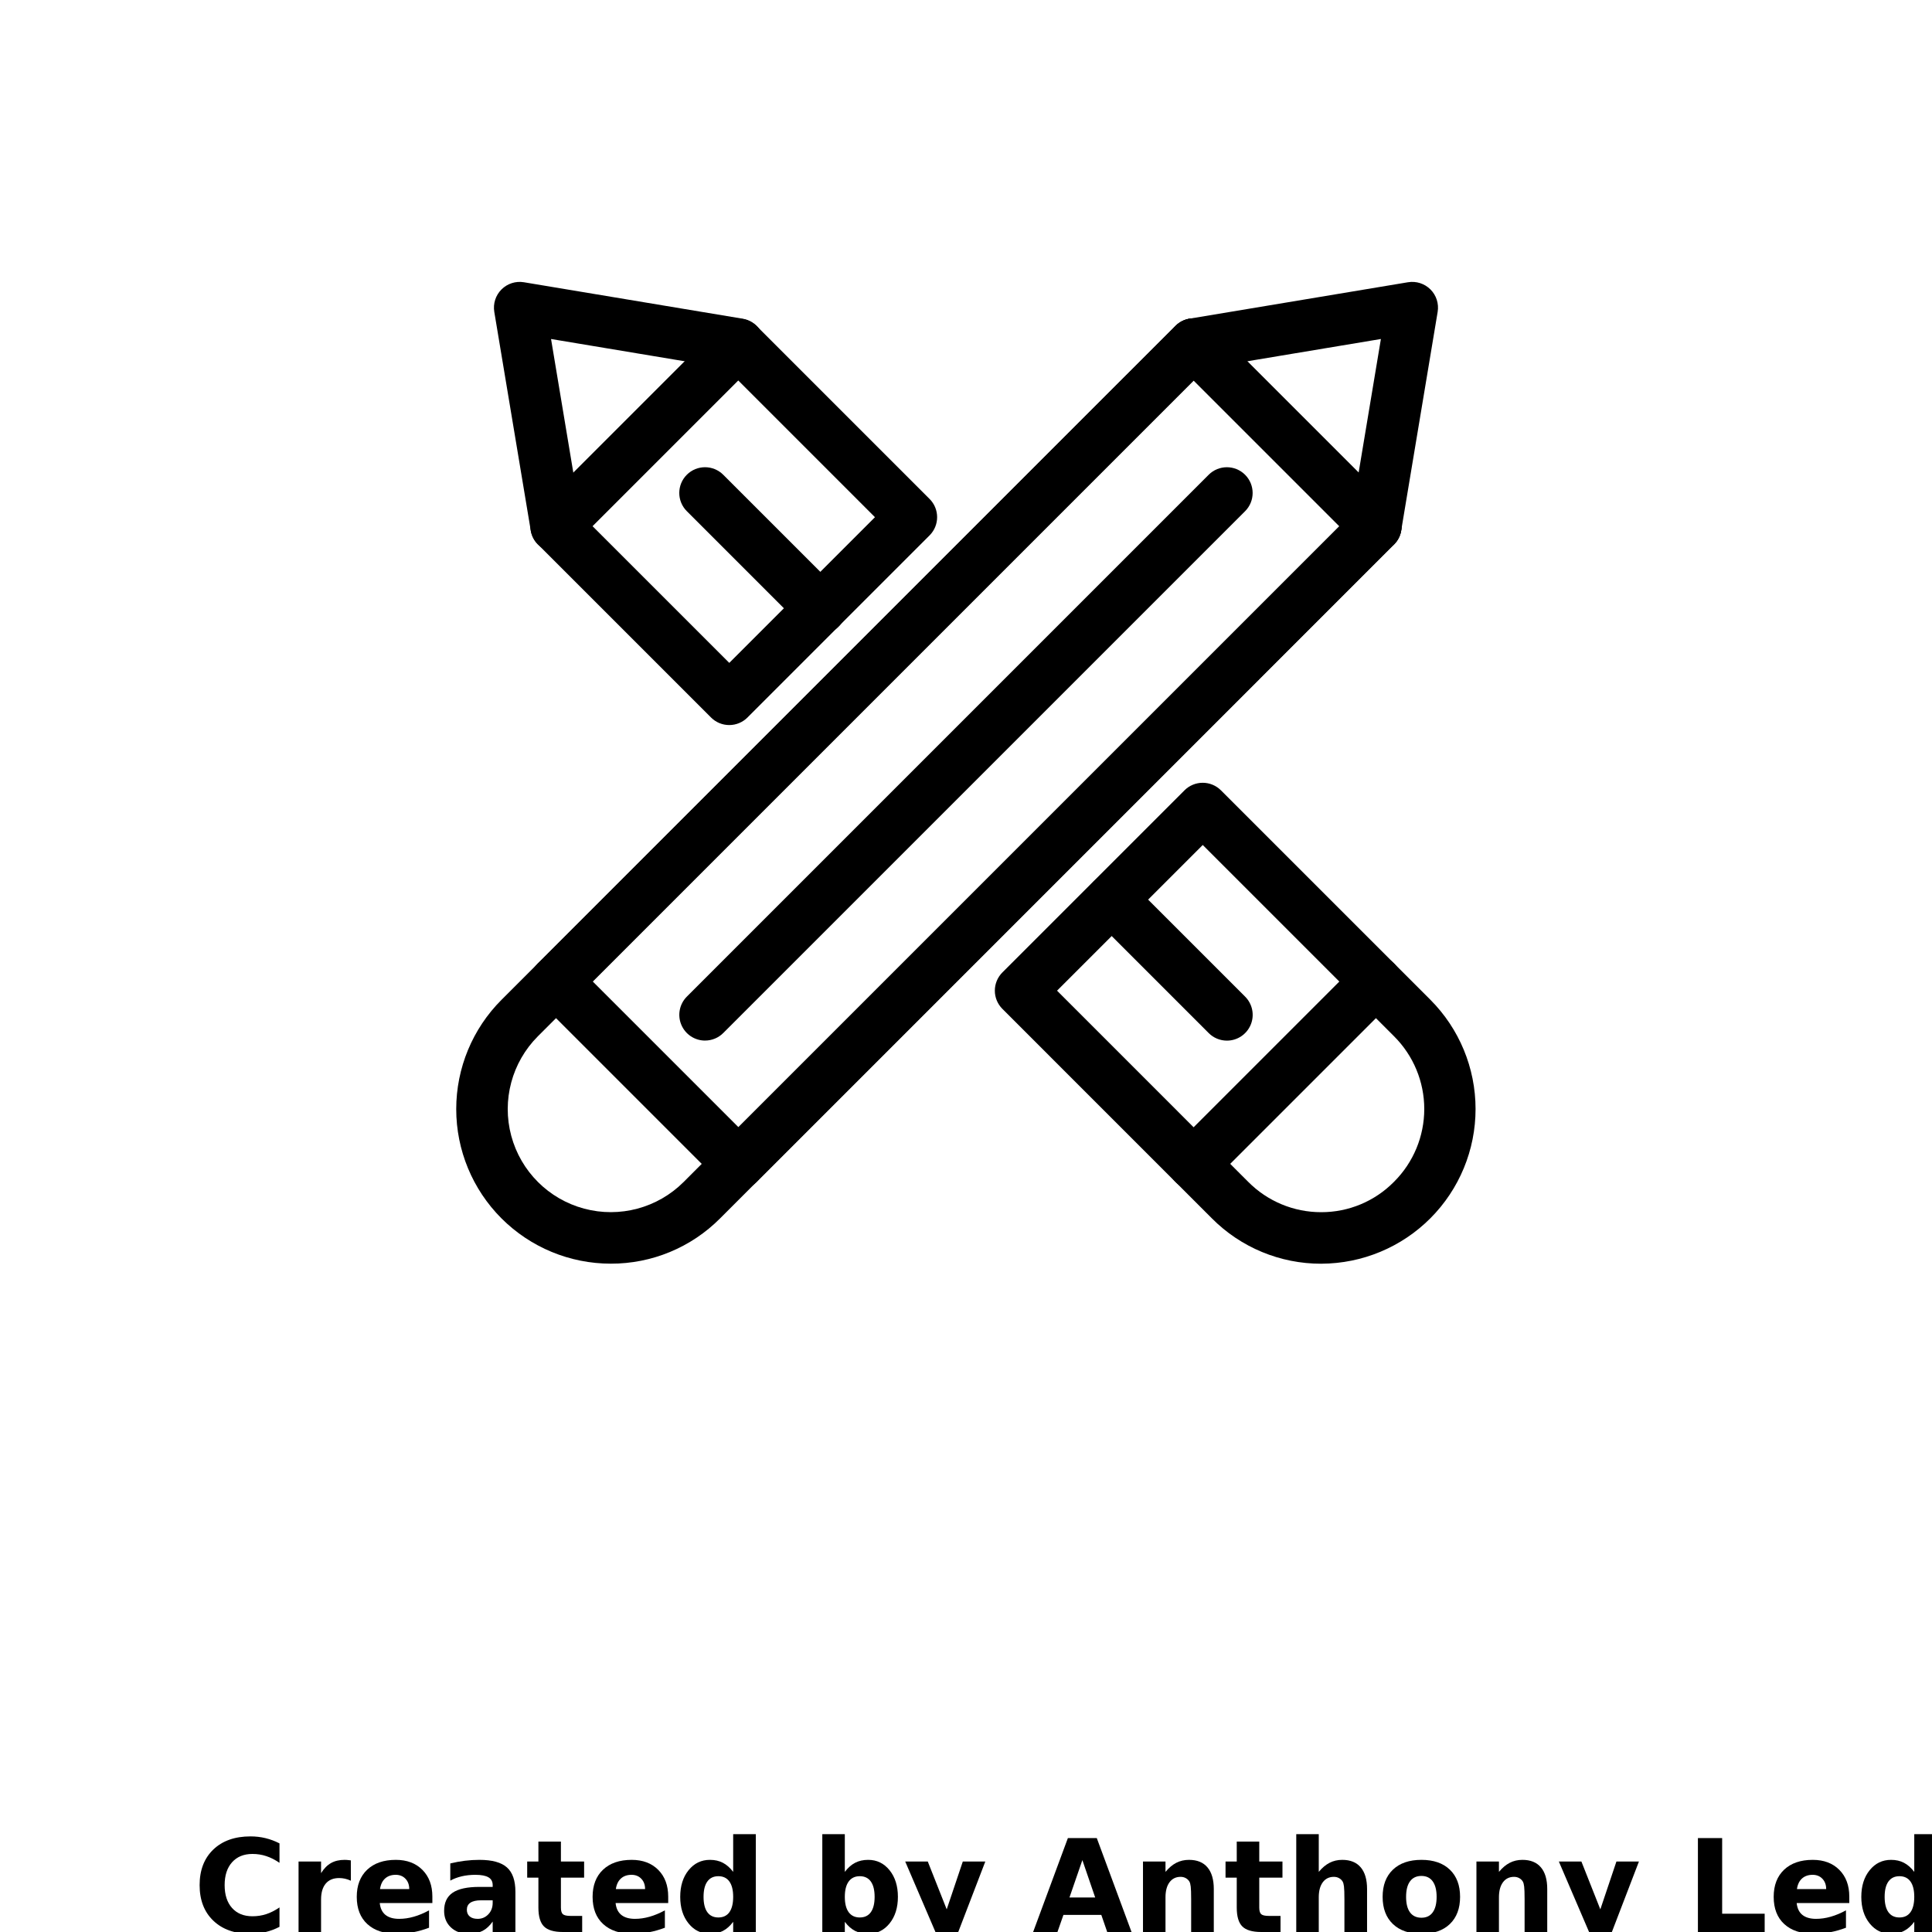
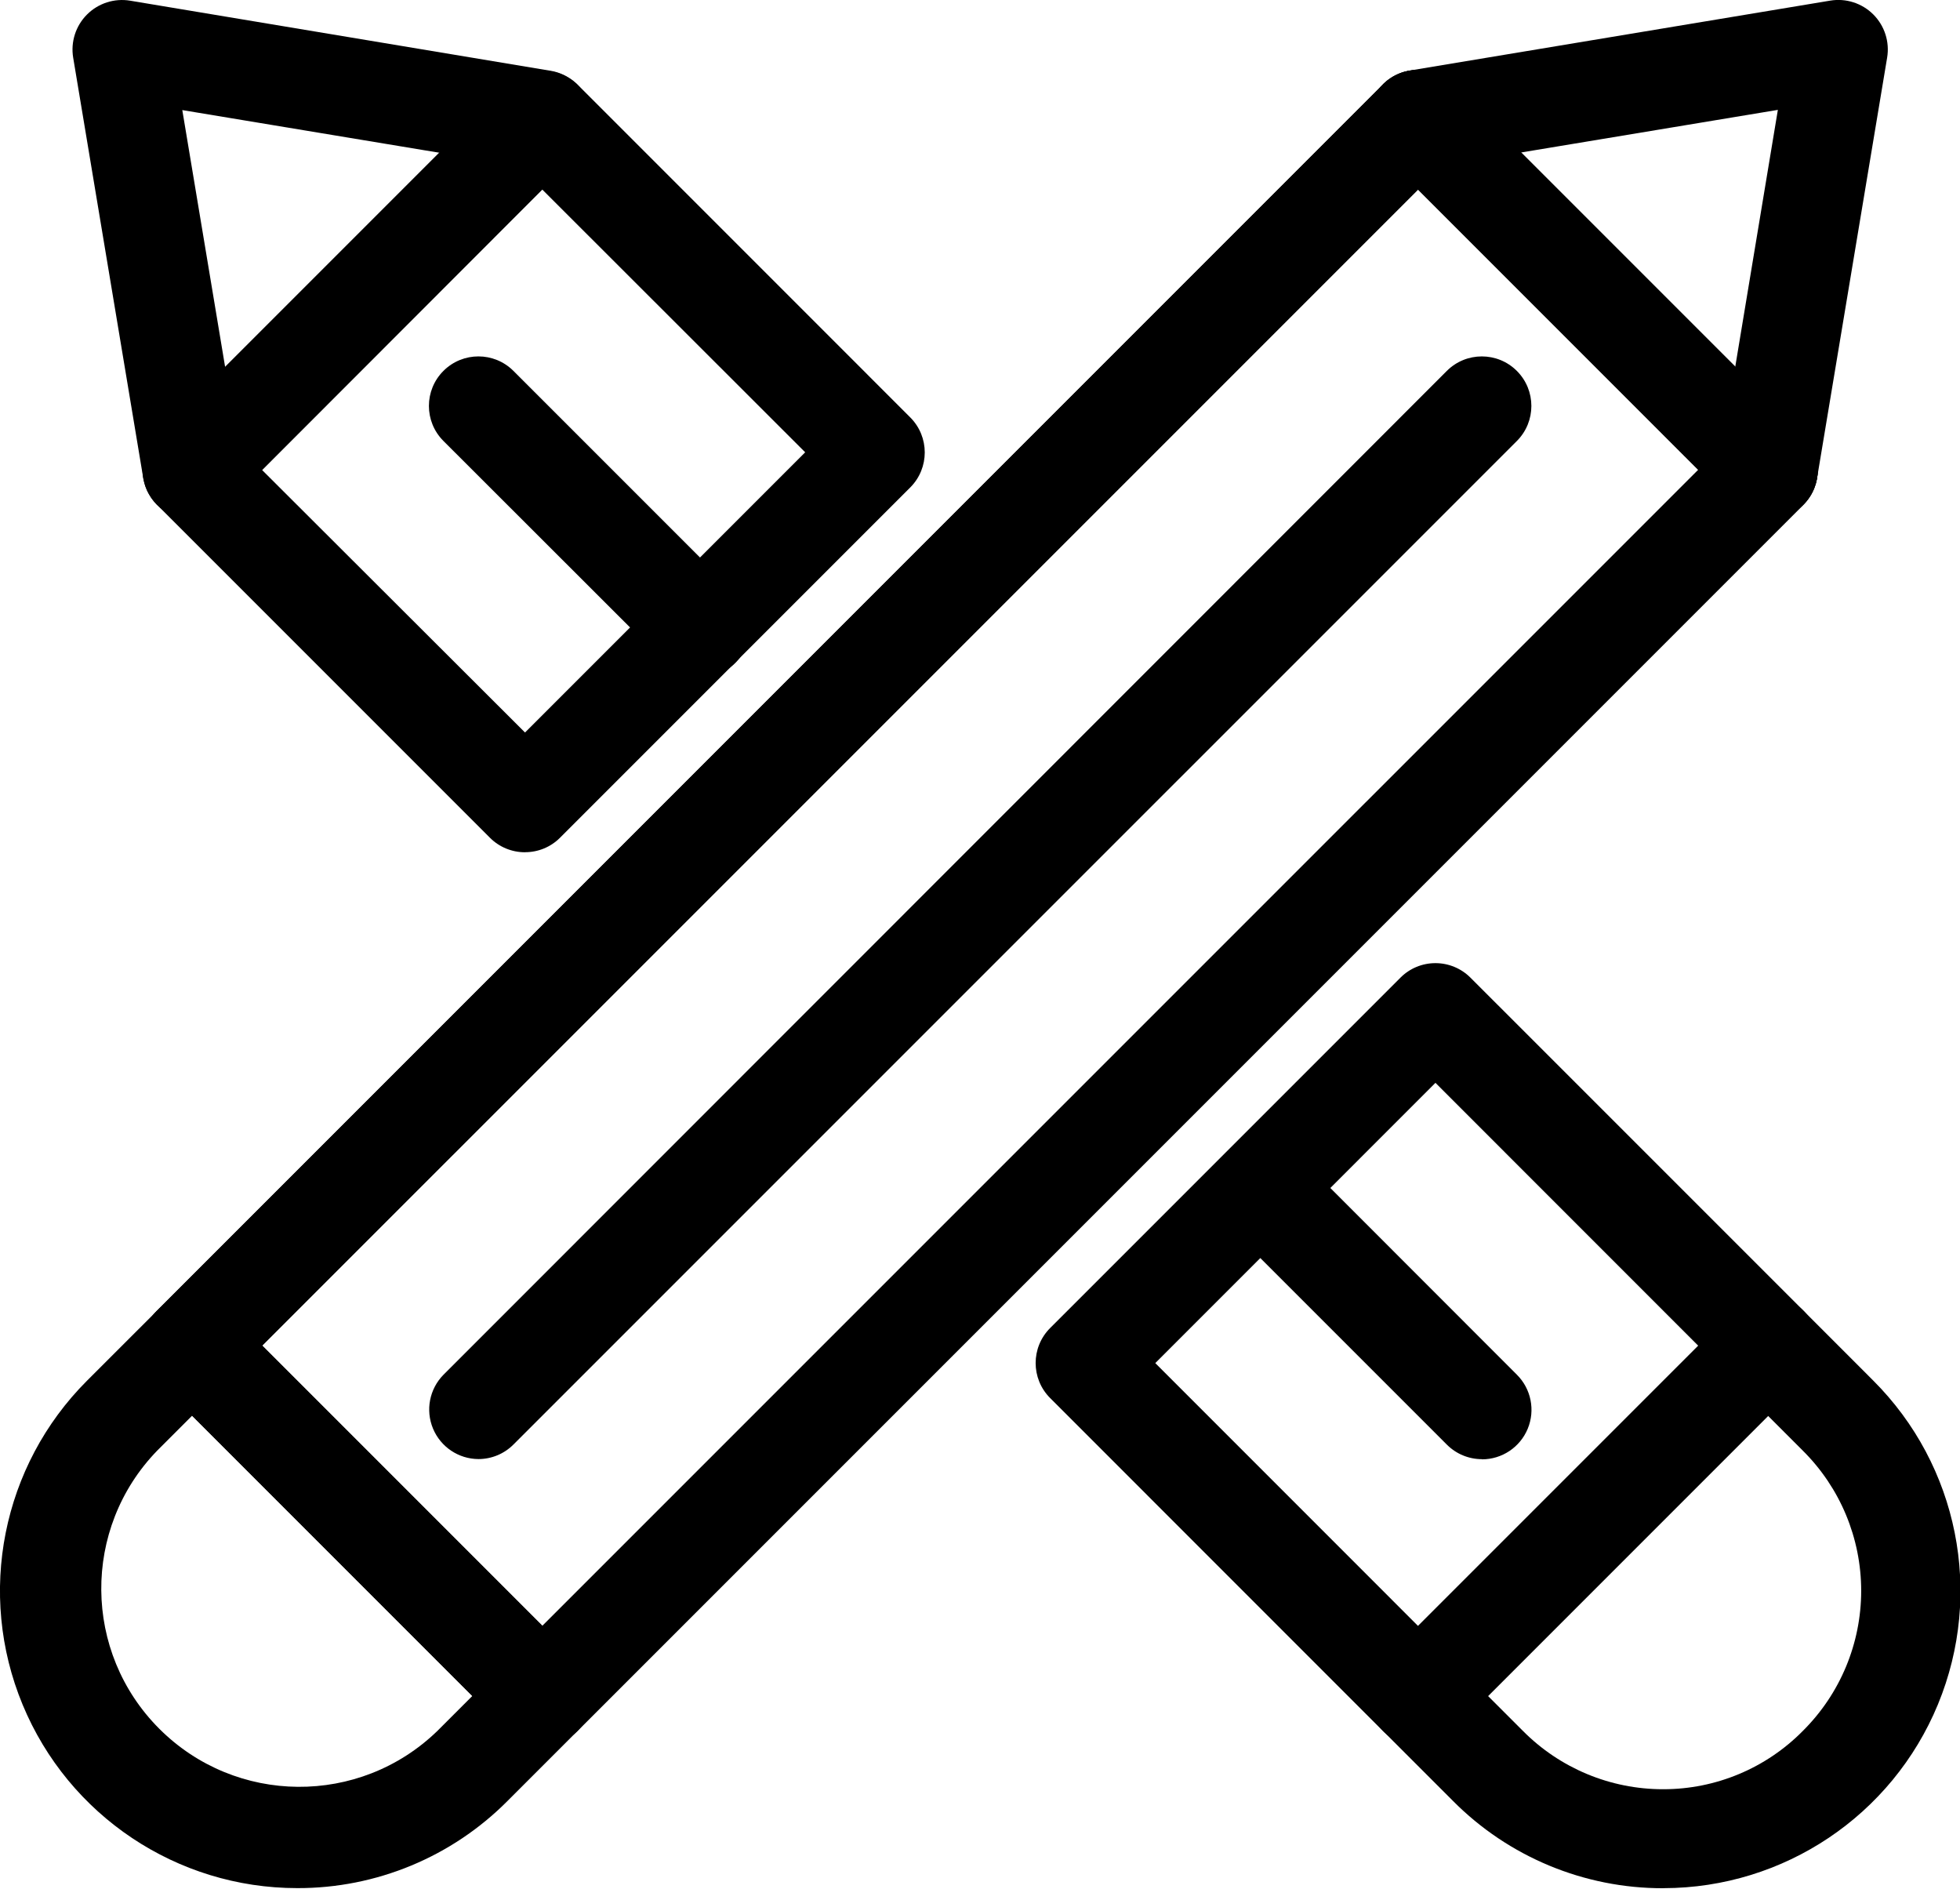
- <svg xmlns="http://www.w3.org/2000/svg" xmlns:xlink="http://www.w3.org/1999/xlink" width="700pt" height="700pt" version="1.1" viewBox="0 0 700 700">
-   <defs>
-     <symbol id="m" overflow="visible">
-       <path d="m31.266-1.875c-1.617 0.844-3.297 1.477-5.047 1.891-1.742 0.426-3.559 0.641-5.453 0.641-5.668 0-10.156-1.582-13.469-4.75-3.312-3.164-4.969-7.461-4.969-12.891 0-5.438 1.656-9.738 4.969-12.906 3.312-3.164 7.801-4.75 13.469-4.75 1.895 0 3.711 0.215 5.453 0.641 1.75 0.43 3.43 1.059 5.047 1.891v7.047c-1.625-1.113-3.231-1.926-4.812-2.438-1.574-0.52-3.234-0.781-4.984-0.781-3.137 0-5.602 1.008-7.391 3.016-1.793 2-2.688 4.762-2.688 8.281 0 3.512 0.895 6.273 2.688 8.281 1.789 2 4.254 3 7.391 3 1.75 0 3.41-0.254 4.984-0.766 1.582-0.52 3.188-1.332 4.812-2.438z" />
-     </symbol>
-     <symbol id="i" overflow="visible">
-       <path d="m22.875-18.578c-0.711-0.332-1.418-0.578-2.125-0.734-0.711-0.156-1.418-0.234-2.125-0.234-2.106 0-3.727 0.672-4.859 2.016-1.125 1.344-1.688 3.266-1.688 5.766v11.766h-8.156v-25.531h8.156v4.203c1.051-1.676 2.254-2.894 3.609-3.656 1.363-0.77 2.992-1.156 4.891-1.156 0.27 0 0.566 0.012 0.891 0.031 0.32 0.023 0.785 0.074 1.391 0.156z" />
-     </symbol>
-     <symbol id="a" overflow="visible">
-       <path d="m29.391-12.828v2.328h-19.062c0.195 1.906 0.883 3.34 2.062 4.297 1.188 0.961 2.844 1.438 4.969 1.438 1.719 0 3.477-0.254 5.281-0.766 1.801-0.508 3.648-1.281 5.547-2.312v6.297c-1.93 0.73-3.859 1.277-5.797 1.641-1.93 0.375-3.856 0.562-5.781 0.562-4.617 0-8.203-1.172-10.766-3.516s-3.844-5.633-3.844-9.875c0-4.164 1.254-7.441 3.766-9.828 2.519-2.383 5.984-3.578 10.391-3.578 4.008 0 7.219 1.211 9.625 3.625 2.406 2.418 3.609 5.648 3.609 9.688zm-8.375-2.719c0-1.539-0.453-2.785-1.359-3.734-0.906-0.957-2.09-1.438-3.547-1.438-1.586 0-2.871 0.449-3.859 1.344-0.98 0.887-1.59 2.164-1.828 3.828z" />
-     </symbol>
-     <symbol id="h" overflow="visible">
-       <path d="m15.359-11.484c-1.699 0-2.981 0.293-3.844 0.875-0.855 0.574-1.281 1.422-1.281 2.547 0 1.031 0.344 1.84 1.031 2.422 0.695 0.586 1.66 0.875 2.891 0.875 1.531 0 2.816-0.547 3.859-1.641 1.051-1.102 1.578-2.484 1.578-4.141v-0.938zm12.469-3.078v14.562h-8.234v-3.781c-1.094 1.555-2.324 2.684-3.688 3.391-1.367 0.695-3.027 1.047-4.984 1.047-2.648 0-4.797-0.77-6.453-2.312-1.648-1.539-2.469-3.539-2.469-6 0-2.988 1.031-5.18 3.094-6.578 2.062-1.406 5.297-2.109 9.703-2.109h4.797v-0.641c0-1.289-0.512-2.234-1.531-2.828-1.012-0.602-2.594-0.906-4.75-0.906-1.75 0-3.383 0.18-4.891 0.531-1.5 0.344-2.898 0.867-4.188 1.562v-6.219c1.75-0.426 3.504-0.75 5.266-0.969 1.758-0.219 3.523-0.328 5.297-0.328 4.594 0 7.91 0.914 9.953 2.734 2.051 1.812 3.078 4.762 3.078 8.844z" />
-     </symbol>
-     <symbol id="d" overflow="visible">
-       <path d="m12.828-32.766v7.234h8.406v5.844h-8.406v10.828c0 1.18 0.234 1.98 0.703 2.406 0.477 0.418 1.414 0.625 2.812 0.625h4.188v5.828h-7c-3.219 0-5.5-0.672-6.844-2.016s-2.016-3.625-2.016-6.844v-10.828h-4.062v-5.844h4.062v-7.234z" />
-     </symbol>
-     <symbol id="c" overflow="visible">
-       <path d="m21.281-21.781v-13.672h8.203v35.453h-8.203v-3.688c-1.125 1.5-2.367 2.602-3.719 3.297-1.344 0.695-2.906 1.047-4.688 1.047-3.148 0-5.731-1.25-7.75-3.75-2.023-2.5-3.031-5.711-3.031-9.641 0-3.938 1.008-7.156 3.031-9.656 2.019-2.5 4.602-3.75 7.75-3.75 1.758 0 3.316 0.355 4.672 1.062 1.363 0.711 2.609 1.809 3.734 3.297zm-5.375 16.516c1.75 0 3.082-0.633 4-1.906 0.914-1.281 1.375-3.133 1.375-5.562 0-2.438-0.461-4.289-1.375-5.562-0.918-1.281-2.25-1.922-4-1.922-1.73 0-3.059 0.641-3.984 1.922-0.918 1.273-1.375 3.125-1.375 5.562 0 2.43 0.457 4.281 1.375 5.562 0.926 1.273 2.254 1.906 3.984 1.906z" />
-     </symbol>
-     <symbol id="g" overflow="visible">
-       <path d="m17.5-5.266c1.75 0 3.082-0.633 4-1.906 0.914-1.281 1.375-3.133 1.375-5.562 0-2.438-0.461-4.289-1.375-5.562-0.918-1.281-2.25-1.922-4-1.922s-3.094 0.648-4.031 1.938c-0.93 1.281-1.391 3.133-1.391 5.547 0 2.418 0.461 4.266 1.391 5.547 0.938 1.281 2.281 1.922 4.031 1.922zm-5.422-16.516c1.125-1.488 2.367-2.586 3.734-3.297 1.363-0.707 2.938-1.062 4.719-1.062 3.144 0 5.727 1.25 7.75 3.75 2.019 2.5 3.031 5.719 3.031 9.656 0 3.93-1.012 7.141-3.031 9.641-2.023 2.5-4.606 3.75-7.75 3.75-1.781 0-3.356-0.352-4.719-1.047-1.367-0.707-2.609-1.805-3.734-3.297v3.688h-8.156v-35.453h8.156z" />
-     </symbol>
-     <symbol id="b" overflow="visible">
-       <path d="m0.562-25.531h8.172l6.859 17.328 5.828-17.328h8.156l-10.734 27.953c-1.074 2.832-2.328 4.816-3.766 5.953-1.438 1.133-3.336 1.703-5.688 1.703h-4.719v-5.359h2.547c1.383 0 2.391-0.227 3.016-0.672 0.633-0.438 1.129-1.227 1.484-2.359l0.219-0.703z" />
-     </symbol>
-     <symbol id="f" overflow="visible">
-       <path d="m24.938-6.203h-13.719l-2.172 6.203h-8.812l12.594-34.031h10.469l12.594 34.031h-8.812zm-11.531-6.312h9.312l-4.641-13.531z" />
-     </symbol>
-     <symbol id="e" overflow="visible">
-       <path d="m29.578-15.547v15.547h-8.203v-11.891c0-2.207-0.055-3.727-0.156-4.562-0.094-0.832-0.262-1.445-0.5-1.844-0.324-0.531-0.762-0.941-1.312-1.234-0.543-0.301-1.164-0.453-1.859-0.453-1.699 0-3.039 0.656-4.016 1.969-0.969 1.312-1.453 3.133-1.453 5.453v12.562h-8.156v-25.531h8.156v3.75c1.227-1.488 2.535-2.586 3.922-3.297 1.383-0.707 2.91-1.062 4.578-1.062 2.945 0 5.18 0.906 6.703 2.719 1.531 1.805 2.297 4.43 2.297 7.875z" />
-     </symbol>
-     <symbol id="l" overflow="visible">
-       <path d="m29.578-15.547v15.547h-8.203v-11.844c0-2.238-0.055-3.773-0.156-4.609-0.094-0.832-0.262-1.445-0.5-1.844-0.324-0.531-0.762-0.941-1.312-1.234-0.543-0.301-1.164-0.453-1.859-0.453-1.699 0-3.039 0.656-4.016 1.969-0.969 1.312-1.453 3.133-1.453 5.453v12.562h-8.156v-35.453h8.156v13.672c1.227-1.488 2.535-2.586 3.922-3.297 1.383-0.707 2.91-1.062 4.578-1.062 2.945 0 5.18 0.906 6.703 2.719 1.531 1.805 2.297 4.43 2.297 7.875z" />
-     </symbol>
-     <symbol id="k" overflow="visible">
-       <path d="m16.062-20.312c-1.805 0-3.184 0.652-4.141 1.953-0.949 1.305-1.422 3.18-1.422 5.625 0 2.449 0.473 4.324 1.422 5.625 0.957 1.293 2.336 1.938 4.141 1.938 1.781 0 3.141-0.645 4.078-1.938 0.945-1.301 1.422-3.176 1.422-5.625 0-2.445-0.477-4.32-1.422-5.625-0.938-1.301-2.297-1.953-4.078-1.953zm0-5.828c4.394 0 7.828 1.188 10.297 3.562 2.469 2.367 3.703 5.648 3.703 9.844 0 4.188-1.234 7.469-3.703 9.844-2.469 2.367-5.902 3.547-10.297 3.547-4.406 0-7.856-1.18-10.344-3.547-2.481-2.375-3.719-5.656-3.719-9.844 0-4.195 1.238-7.477 3.719-9.844 2.488-2.375 5.938-3.562 10.344-3.562z" />
-     </symbol>
-     <symbol id="j" overflow="visible">
-       <path d="m4.281-34.031h8.781v27.406h15.406v6.625h-24.188z" />
-     </symbol>
-   </defs>
-   <g>
-     <path d="m444.54 377.04c-2.477 0-4.852-0.984-6.598-2.734l-41.719-41.719c-3.644-3.644-3.644-9.555 0-13.199 3.644-3.644 9.555-3.644 13.199 0l41.719 41.719h-0.004c2.668 2.668 3.469 6.684 2.023 10.168-1.445 3.488-4.848 5.762-8.621 5.766z" />
-     <path d="m297.26 229.76c-2.477 0-4.852-0.984-6.602-2.738l-41.812-41.812c-3.644-3.644-3.644-9.551 0-13.195 3.644-3.644 9.555-3.644 13.199 0l41.812 41.812c2.668 2.668 3.469 6.684 2.023 10.168-1.445 3.488-4.848 5.762-8.621 5.762z" />
-     <path d="m432.5 430.99c-2.477 0-4.852-0.984-6.602-2.734l-62.715-62.723c-1.754-1.754-2.738-4.129-2.734-6.606 0-2.477 0.988-4.852 2.742-6.602l65.965-65.965v-0.004c1.75-1.754 4.125-2.738 6.602-2.742h0.008c2.477 0 4.848 0.984 6.598 2.734l62.723 62.719c1.75 1.75 2.734 4.125 2.734 6.598 0 2.477-0.984 4.852-2.734 6.602l-65.988 65.988c-1.75 1.75-4.125 2.734-6.598 2.734zm-49.512-72.047 49.512 49.516 52.793-52.793-49.516-49.512z" />
-     <path d="m264.22 262.7c-2.473 0.004-4.848-0.98-6.598-2.734l-62.723-62.719v0.004c-1.75-1.75-2.734-4.125-2.734-6.602 0-2.473 0.984-4.848 2.734-6.598l65.988-65.988h0.004c3.703-3.5 9.492-3.5 13.195 0l62.719 62.723v-0.004c3.641 3.641 3.644 9.543 0.008 13.191l-66.004 66.004h0.004c-1.75 1.746-4.121 2.727-6.594 2.723zm-49.523-72.051 49.535 49.527 52.785-52.785-49.527-49.535z" />
-     <path d="m201.49 200c-4.555-0.004-8.445-3.301-9.195-7.797l-13.203-79.195v-0.004c-0.496-2.973 0.477-6 2.609-8.133 2.129-2.133 5.16-3.102 8.133-2.606l79.199 13.199c2.457 0.391 4.66 1.746 6.113 3.766 1.457 2.019 2.047 4.535 1.637 6.992-0.41 2.453-1.785 4.644-3.816 6.082s-4.555 2.004-7.008 1.574l-66.305-11.051 11.051 66.305 0.004-0.004c0.449 2.711-0.312 5.481-2.09 7.574-1.773 2.094-4.383 3.297-7.125 3.297z" />
-     <path d="m478.69 457.87c-14.879 0.027-29.148-5.898-39.625-16.457l-13.16-13.16h-0.004c-1.75-1.75-2.734-4.125-2.734-6.602 0-2.473 0.984-4.848 2.734-6.598l65.988-65.988h0.004c1.75-1.75 4.121-2.734 6.598-2.734 2.473 0 4.848 0.984 6.598 2.734l13.156 13.16c10.484 10.5 16.375 24.73 16.379 39.566 0.008 14.84-5.867 29.074-16.34 39.582-10.473 10.512-24.684 16.441-39.523 16.492zm-32.992-36.215 6.562 6.562v-0.004c6.988 7.047 16.508 11 26.43 10.984h0.051c9.875 0.012 19.348-3.938 26.289-10.965l0.035-0.035c7.027-6.988 10.973-16.484 10.973-26.391-0.004-9.906-3.961-19.402-10.988-26.383l-6.559-6.559z" />
-     <path d="m255.46 377.02c-3.773 0-7.176-2.273-8.621-5.762-1.445-3.488-0.645-7.5 2.023-10.168l189.06-189.07c3.644-3.644 9.555-3.644 13.199 0 3.644 3.644 3.644 9.555 0 13.199l-189.07 189.06c-1.746 1.754-4.121 2.738-6.598 2.734z" />
-     <path d="m267.5 430.98c-2.477 0-4.852-0.984-6.598-2.738l-65.992-65.992h-0.004c-1.75-1.75-2.734-4.125-2.734-6.598 0-2.477 0.984-4.852 2.734-6.602l230.99-230.98c1.75-1.75 4.125-2.734 6.598-2.734 2.477 0 4.852 0.984 6.602 2.734l65.992 65.992c1.75 1.75 2.734 4.125 2.734 6.602 0 2.473-0.984 4.848-2.734 6.598l-230.98 230.99c-1.75 1.75-4.125 2.734-6.602 2.734zm-52.797-75.328 52.797 52.797 217.79-217.79-52.797-52.797z" />
-     <path d="m498.49 200c-2.746 0.004-5.352-1.203-7.125-3.297-1.777-2.094-2.539-4.863-2.09-7.574l11.051-66.305-66.305 11.051v0.004c-5.059 0.797-9.816-2.633-10.66-7.684-0.844-5.055 2.543-9.84 7.59-10.73l79.195-13.203v0.004c2.977-0.496 6.004 0.473 8.137 2.606 2.133 2.133 3.102 5.16 2.606 8.133l-13.203 79.199c-0.75 4.496-4.637 7.789-9.195 7.797z" />
-     <path d="m221.3 457.85c-14.852 0-29.098-5.898-39.598-16.402-10.504-10.5-16.402-24.746-16.402-39.598 0-14.852 5.898-29.094 16.402-39.598l13.203-13.199h-0.004c1.75-1.75 4.125-2.734 6.602-2.734 2.473 0 4.848 0.984 6.598 2.734l65.996 65.996c1.75 1.75 2.734 4.125 2.734 6.598 0 2.477-0.984 4.852-2.734 6.602l-13.199 13.203v-0.004c-10.48 10.539-24.738 16.445-39.598 16.402zm-19.797-89-6.606 6.598v0.004c-9.43 9.43-13.113 23.18-9.664 36.062 3.453 12.883 13.52 22.949 26.402 26.398 12.883 3.453 26.633-0.23 36.062-9.66l6.598-6.606z" />
-     <path d="m267.5 430.98c-2.477 0-4.852-0.984-6.598-2.738l-65.992-65.992h-0.004c-1.75-1.75-2.734-4.125-2.734-6.598 0-2.477 0.984-4.852 2.734-6.602l230.99-230.98c1.75-1.75 4.125-2.734 6.598-2.734 2.477 0 4.852 0.984 6.602 2.734l65.992 65.992c1.75 1.75 2.734 4.125 2.734 6.602 0 2.473-0.984 4.848-2.734 6.598l-230.98 230.99c-1.75 1.75-4.125 2.734-6.602 2.734zm-52.797-75.328 52.797 52.797 217.79-217.79-52.797-52.797z" />
-     <use x="70" y="700" xlink:href="#m" />
-     <use x="104.25" y="700" xlink:href="#i" />
-     <use x="127.262" y="700" xlink:href="#a" />
-     <use x="158.914" y="700" xlink:href="#h" />
-     <use x="190.402" y="700" xlink:href="#d" />
-     <use x="212.711" y="700" xlink:href="#a" />
-     <use x="244.363" y="700" xlink:href="#c" />
-     <use x="294.016" y="700" xlink:href="#g" />
-     <use x="327.418" y="700" xlink:href="#b" />
-     <use x="374.086" y="700" xlink:href="#f" />
-     <use x="410.203" y="700" xlink:href="#e" />
-     <use x="443.426" y="700" xlink:href="#d" />
-     <use x="465.734" y="700" xlink:href="#l" />
-     <use x="498.953" y="700" xlink:href="#k" />
-     <use x="531.016" y="700" xlink:href="#e" />
-     <use x="564.238" y="700" xlink:href="#b" />
-     <use x="610.906" y="700" xlink:href="#j" />
-     <use x="640.641" y="700" xlink:href="#a" />
-     <use x="672.293" y="700" xlink:href="#c" />
+ <svg xmlns="http://www.w3.org/2000/svg" viewBox="0 0 369.32 355.73">
+   <g id="Camada_2" data-name="Camada 2">
+     <g id="Camada_1-2" data-name="Camada 1">
+       <path d="M279.24,274.9a9.32,9.32,0,0,1-6.6-2.73l-41.72-41.72a9.33,9.33,0,1,1,13.2-13.2L285.84,259h0a9.33,9.33,0,0,1-6.6,15.93Z" />
+       <path d="M132,127.62a9.29,9.29,0,0,1-6.6-2.74L83.55,83.07a9.33,9.33,0,0,1,13.2-13.19l41.81,41.81a9.33,9.33,0,0,1-6.6,15.93Z" />
+       <path d="M267.2,328.85a9.32,9.32,0,0,1-6.6-2.73l-62.72-62.73a9.33,9.33,0,0,1,0-13.2l66-66h0a9.29,9.29,0,0,1,6.6-2.74h0a9.32,9.32,0,0,1,6.59,2.73l62.73,62.72a9.34,9.34,0,0,1,0,13.2l-66,66a9.34,9.34,0,0,1-6.6,2.73ZM217.69,256.8l49.51,49.52L320,253.53,270.48,204Z" />
+       <path d="M98.92,160.56a9.3,9.3,0,0,1-6.6-2.73L29.6,95.11h0a9.32,9.32,0,0,1,0-13.2l66-66h0a9.61,9.61,0,0,1,13.2,0l62.72,62.73h0a9.33,9.33,0,0,1,0,13.19l-66,66h0a9.27,9.27,0,0,1-6.59,2.72Zm-49.52-72L98.93,138l52.79-52.79L102.19,35.72Z" />
+       <path d="M36.19,97.86a9.34,9.34,0,0,1-9.2-7.8L13.79,10.87h0A9.33,9.33,0,0,1,24.53.13l79.2,13.2a9.33,9.33,0,1,1-3.07,18.41l-66.31-11L45.4,87h0a9.34,9.34,0,0,1-9.22,10.87Z" />
+       <path d="M313.39,355.73a55.64,55.64,0,0,1-39.62-16.46l-13.16-13.16h0a9.33,9.33,0,0,1,0-13.19l66-66h0a9.32,9.32,0,0,1,13.2,0l13.15,13.16a56,56,0,0,1-39.48,95.64Zm-33-36.21,6.56,6.56h0a37.15,37.15,0,0,0,26.43,11h.05a36.89,36.89,0,0,0,26.29-11l0,0a37.19,37.19,0,0,0,0-52.77l-6.56-6.56Z" />
+       <path d="M90.16,274.88A9.33,9.33,0,0,1,83.56,259L272.62,69.88a9.33,9.33,0,1,1,13.2,13.2L96.75,272.14a9.32,9.32,0,0,1-6.6,2.74Z" />
+       <path d="M102.2,328.84a9.29,9.29,0,0,1-6.6-2.74l-66-66h0a9.32,9.32,0,0,1,0-13.2l231-231a9.34,9.34,0,0,1,13.2,0l66,66a9.34,9.34,0,0,1,0,13.2l-231,231a9.35,9.35,0,0,1-6.6,2.74ZM49.4,253.51l52.8,52.8L320,88.52l-52.8-52.8Z" />
+       <path d="M333.19,97.86A9.34,9.34,0,0,1,324,87l11-66.3-66.31,11h0a9.33,9.33,0,0,1-3.07-18.41L344.85.12h0a9.33,9.33,0,0,1,10.74,10.74l-13.2,79.2a9.34,9.34,0,0,1-9.2,7.79Z" />
+       <path d="M56,355.71a56,56,0,0,1-39.6-95.6l13.21-13.2h0a9.34,9.34,0,0,1,13.2,0l66,66a9.34,9.34,0,0,1,0,13.2l-13.2,13.2h0A55.63,55.63,0,0,1,56,355.71Zm-19.8-89-6.6,6.6h0a37.34,37.34,0,0,0,52.8,52.8l6.6-6.6Z" />
+       <path d="M102.2,328.84a9.29,9.29,0,0,1-6.6-2.74l-66-66h0a9.32,9.32,0,0,1,0-13.2l231-231a9.34,9.34,0,0,1,13.2,0l66,66a9.34,9.34,0,0,1,0,13.2l-231,231a9.35,9.35,0,0,1-6.6,2.74ZM49.4,253.51l52.8,52.8L320,88.52l-52.8-52.8Z" />
+     </g>
  </g>
</svg>
